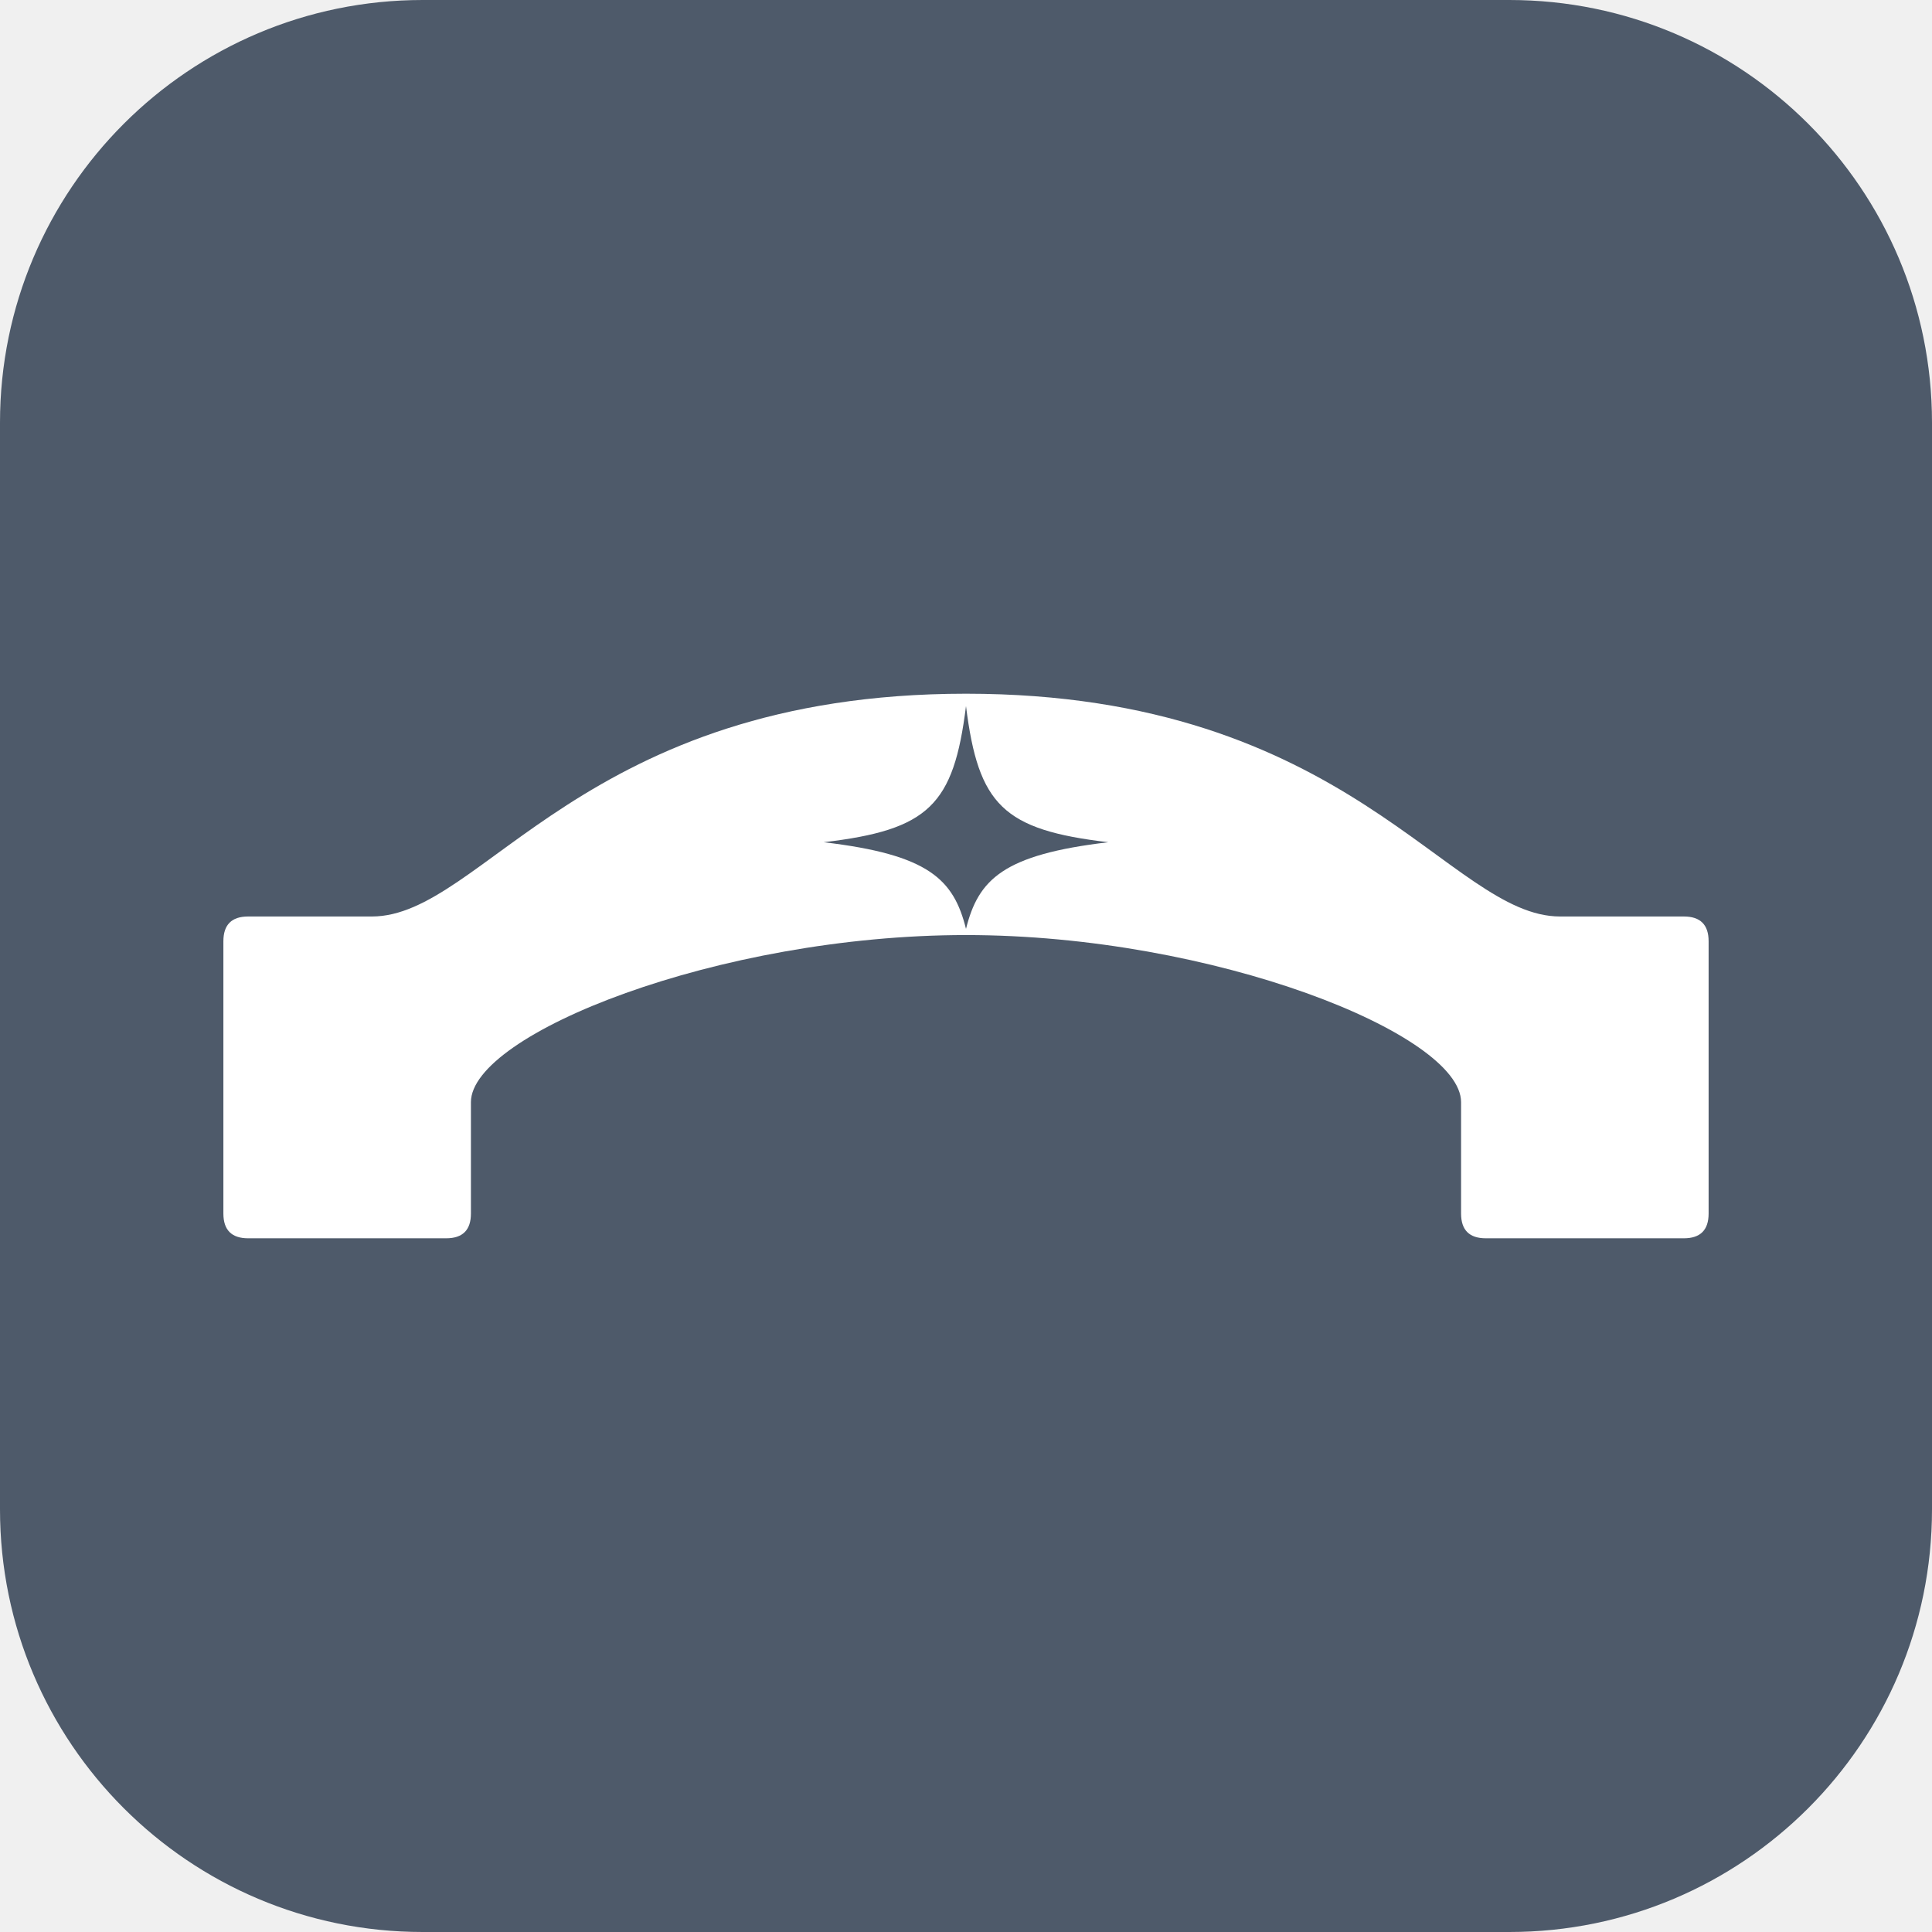
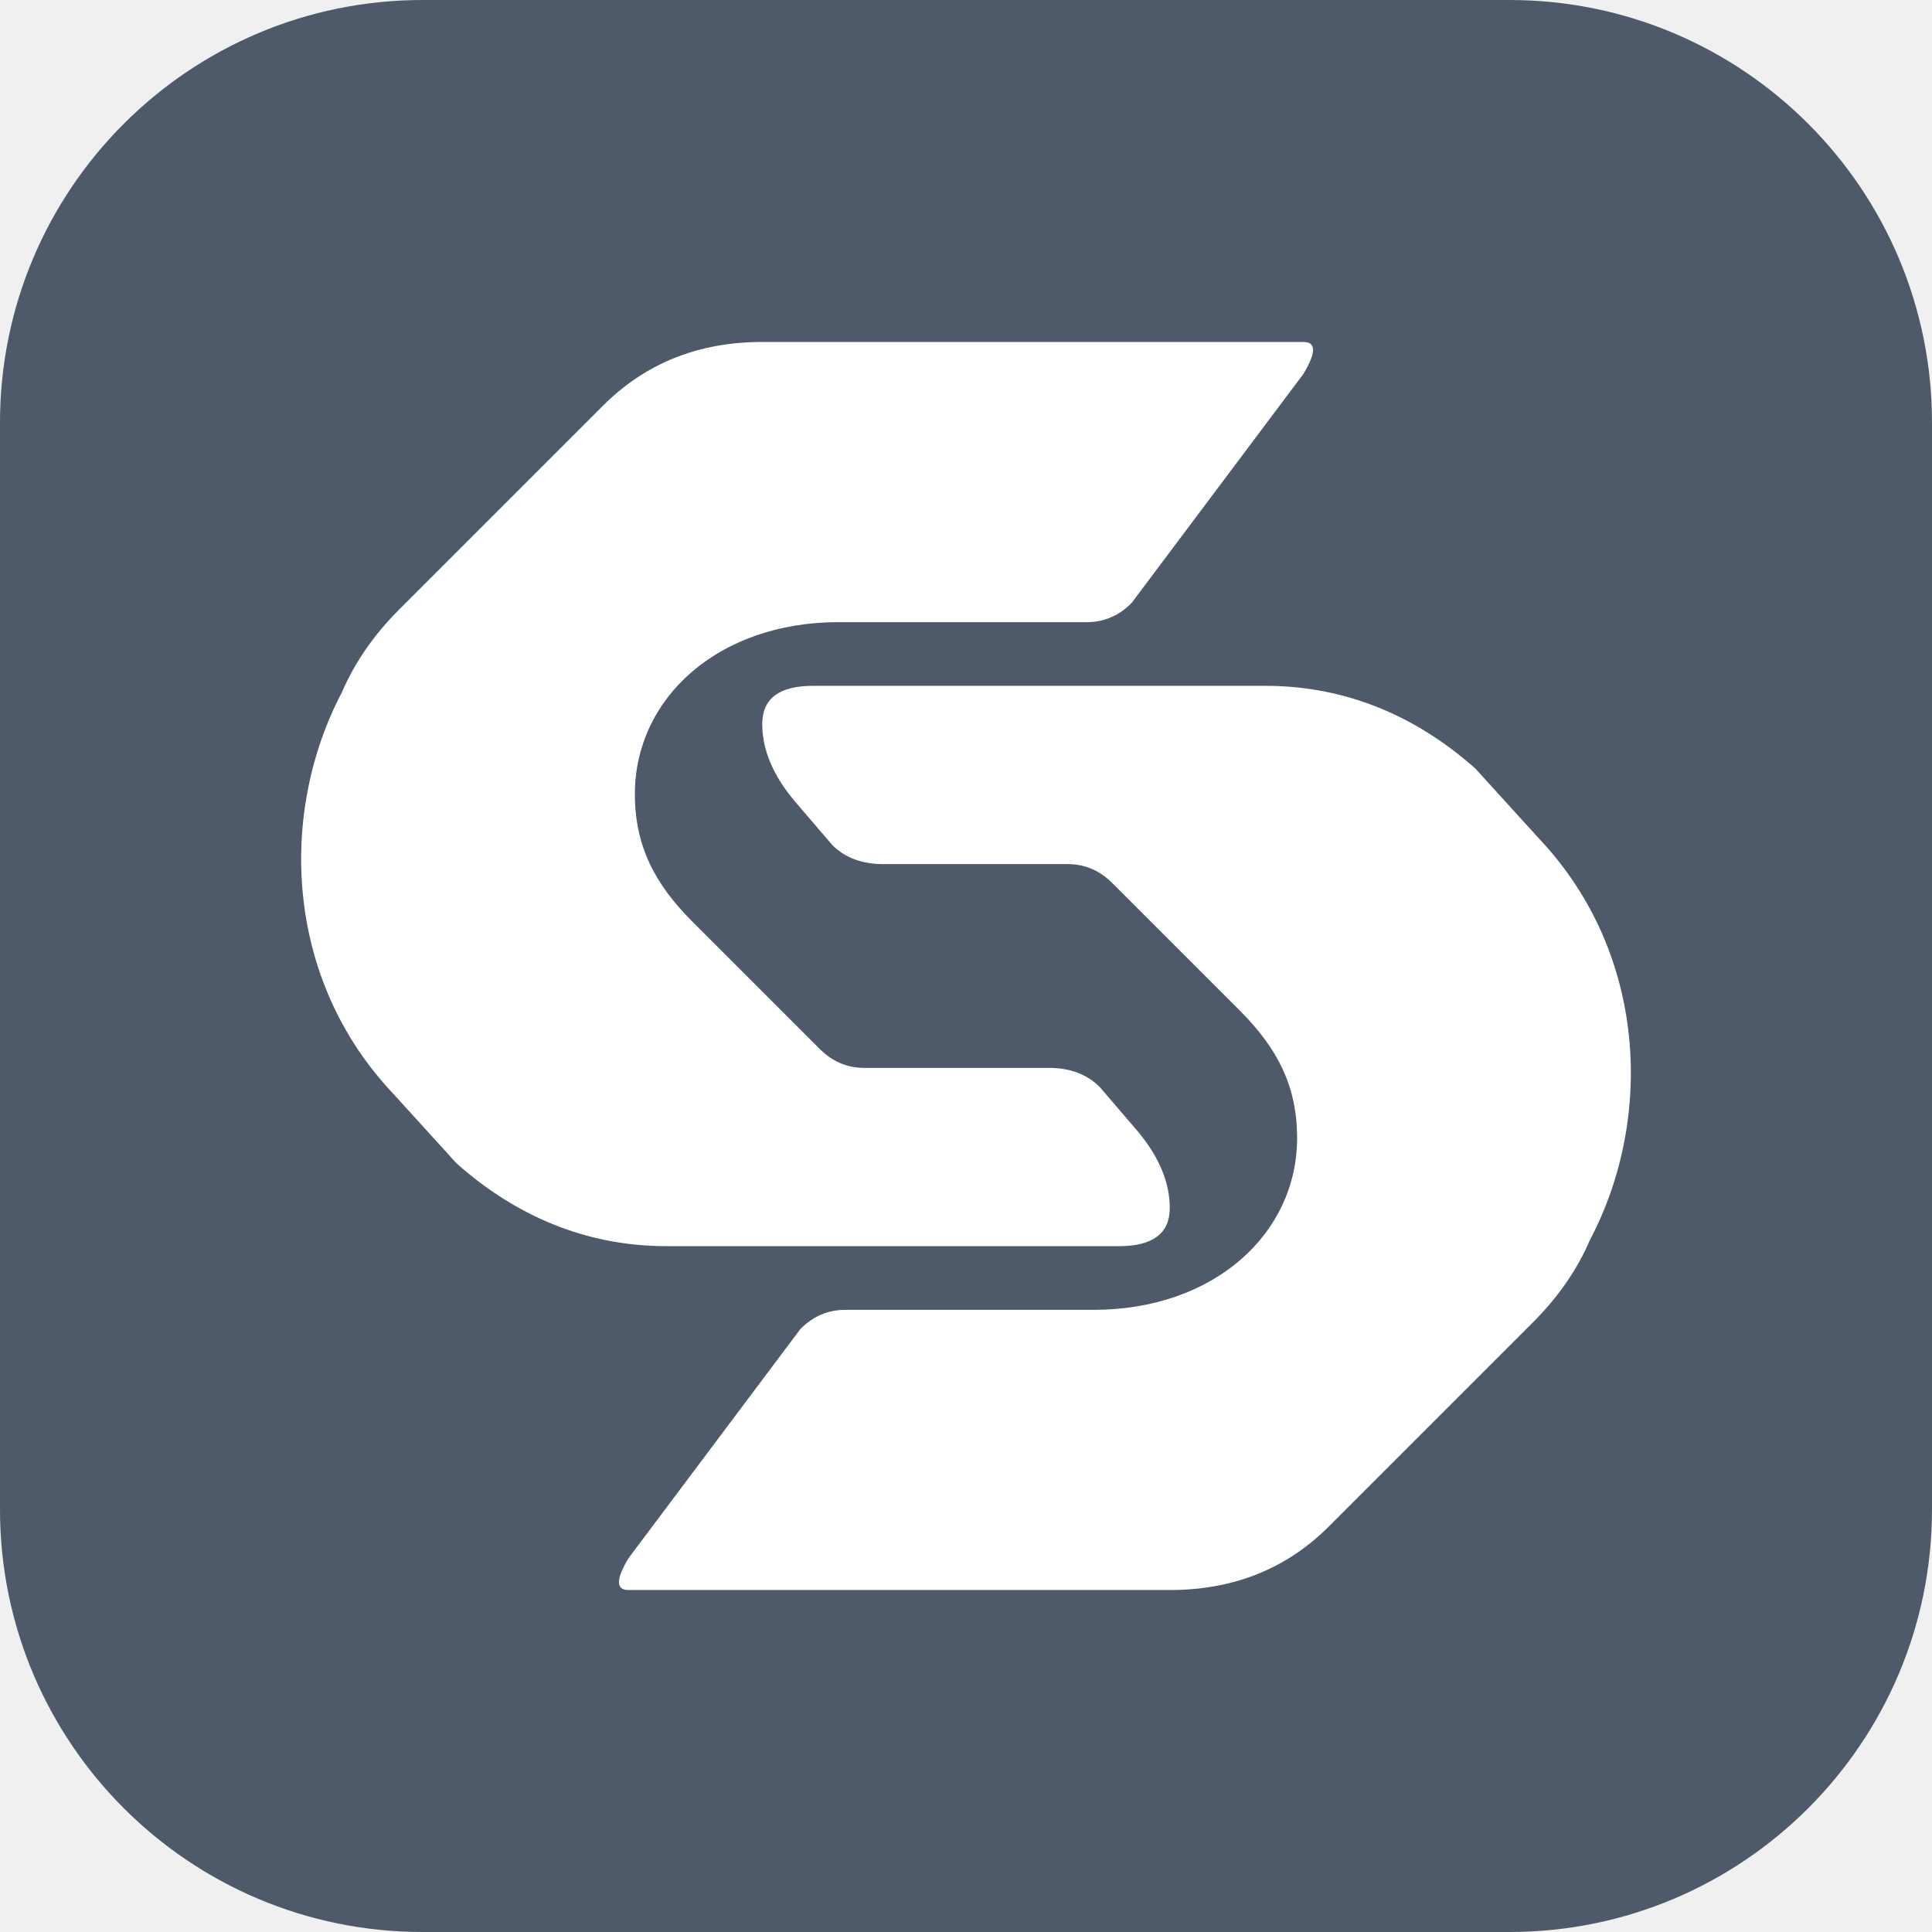
<svg xmlns="http://www.w3.org/2000/svg" viewBox="0 0 256 256">
  <rect width="256" height="256" rx="56" fill="#4e5a6a" />
-   <g transform="translate(23.04 82.08) scale(.82)">
-     <path fill="white" fill-rule="evenodd" d="M12 48H32C50 48 66 12 128 12C190 12 206 48 224 48H244Q248 48 248 52V96Q248 100 244 100H212Q208 100 208 96V78C208 67 168 51 128 51C88 51 48 67 48 78V96Q48 100 44 100H12Q8 100 8 96V52Q8 48 12 48ZM128 14C126 30 122 34 105 36C122 38 126 42 128 50C130 42 134 38 151 36C134 34 130 30 128 14Z" />
+   <g transform="translate(20 20) scale(0.84375)">
+     <path fill="white" fill-rule="evenodd" d="M96 30H181Q184 30 181 35L154 71Q151 74 147 74H108C89 74 76 86 76 101C76 109 79 115 85 121L105 141Q108 144 112 144H141Q146 144 149 147L155 154Q160 160 160 166Q160 172 152 172H81C68 172 57 167 48 159L38 148C21 130 20 104 30 85Q33 78 39 72L71 40Q81 30 96 30ZM160 226H75Q72 226 75 221L102 185Q105 182 109 182H148C167 182 180 170 180 155C180 147 177 141 171 135L151 115Q148 112 144 112H115Q110 112 107 109L101 102Q96 96 96 90Q96 84 104 84H175C188 84 199 89 208 97L218 108C235 126 236 152 226 171Q223 178 217 184L185 216Q175 226 160 226Z" />
  </g>
</svg>
